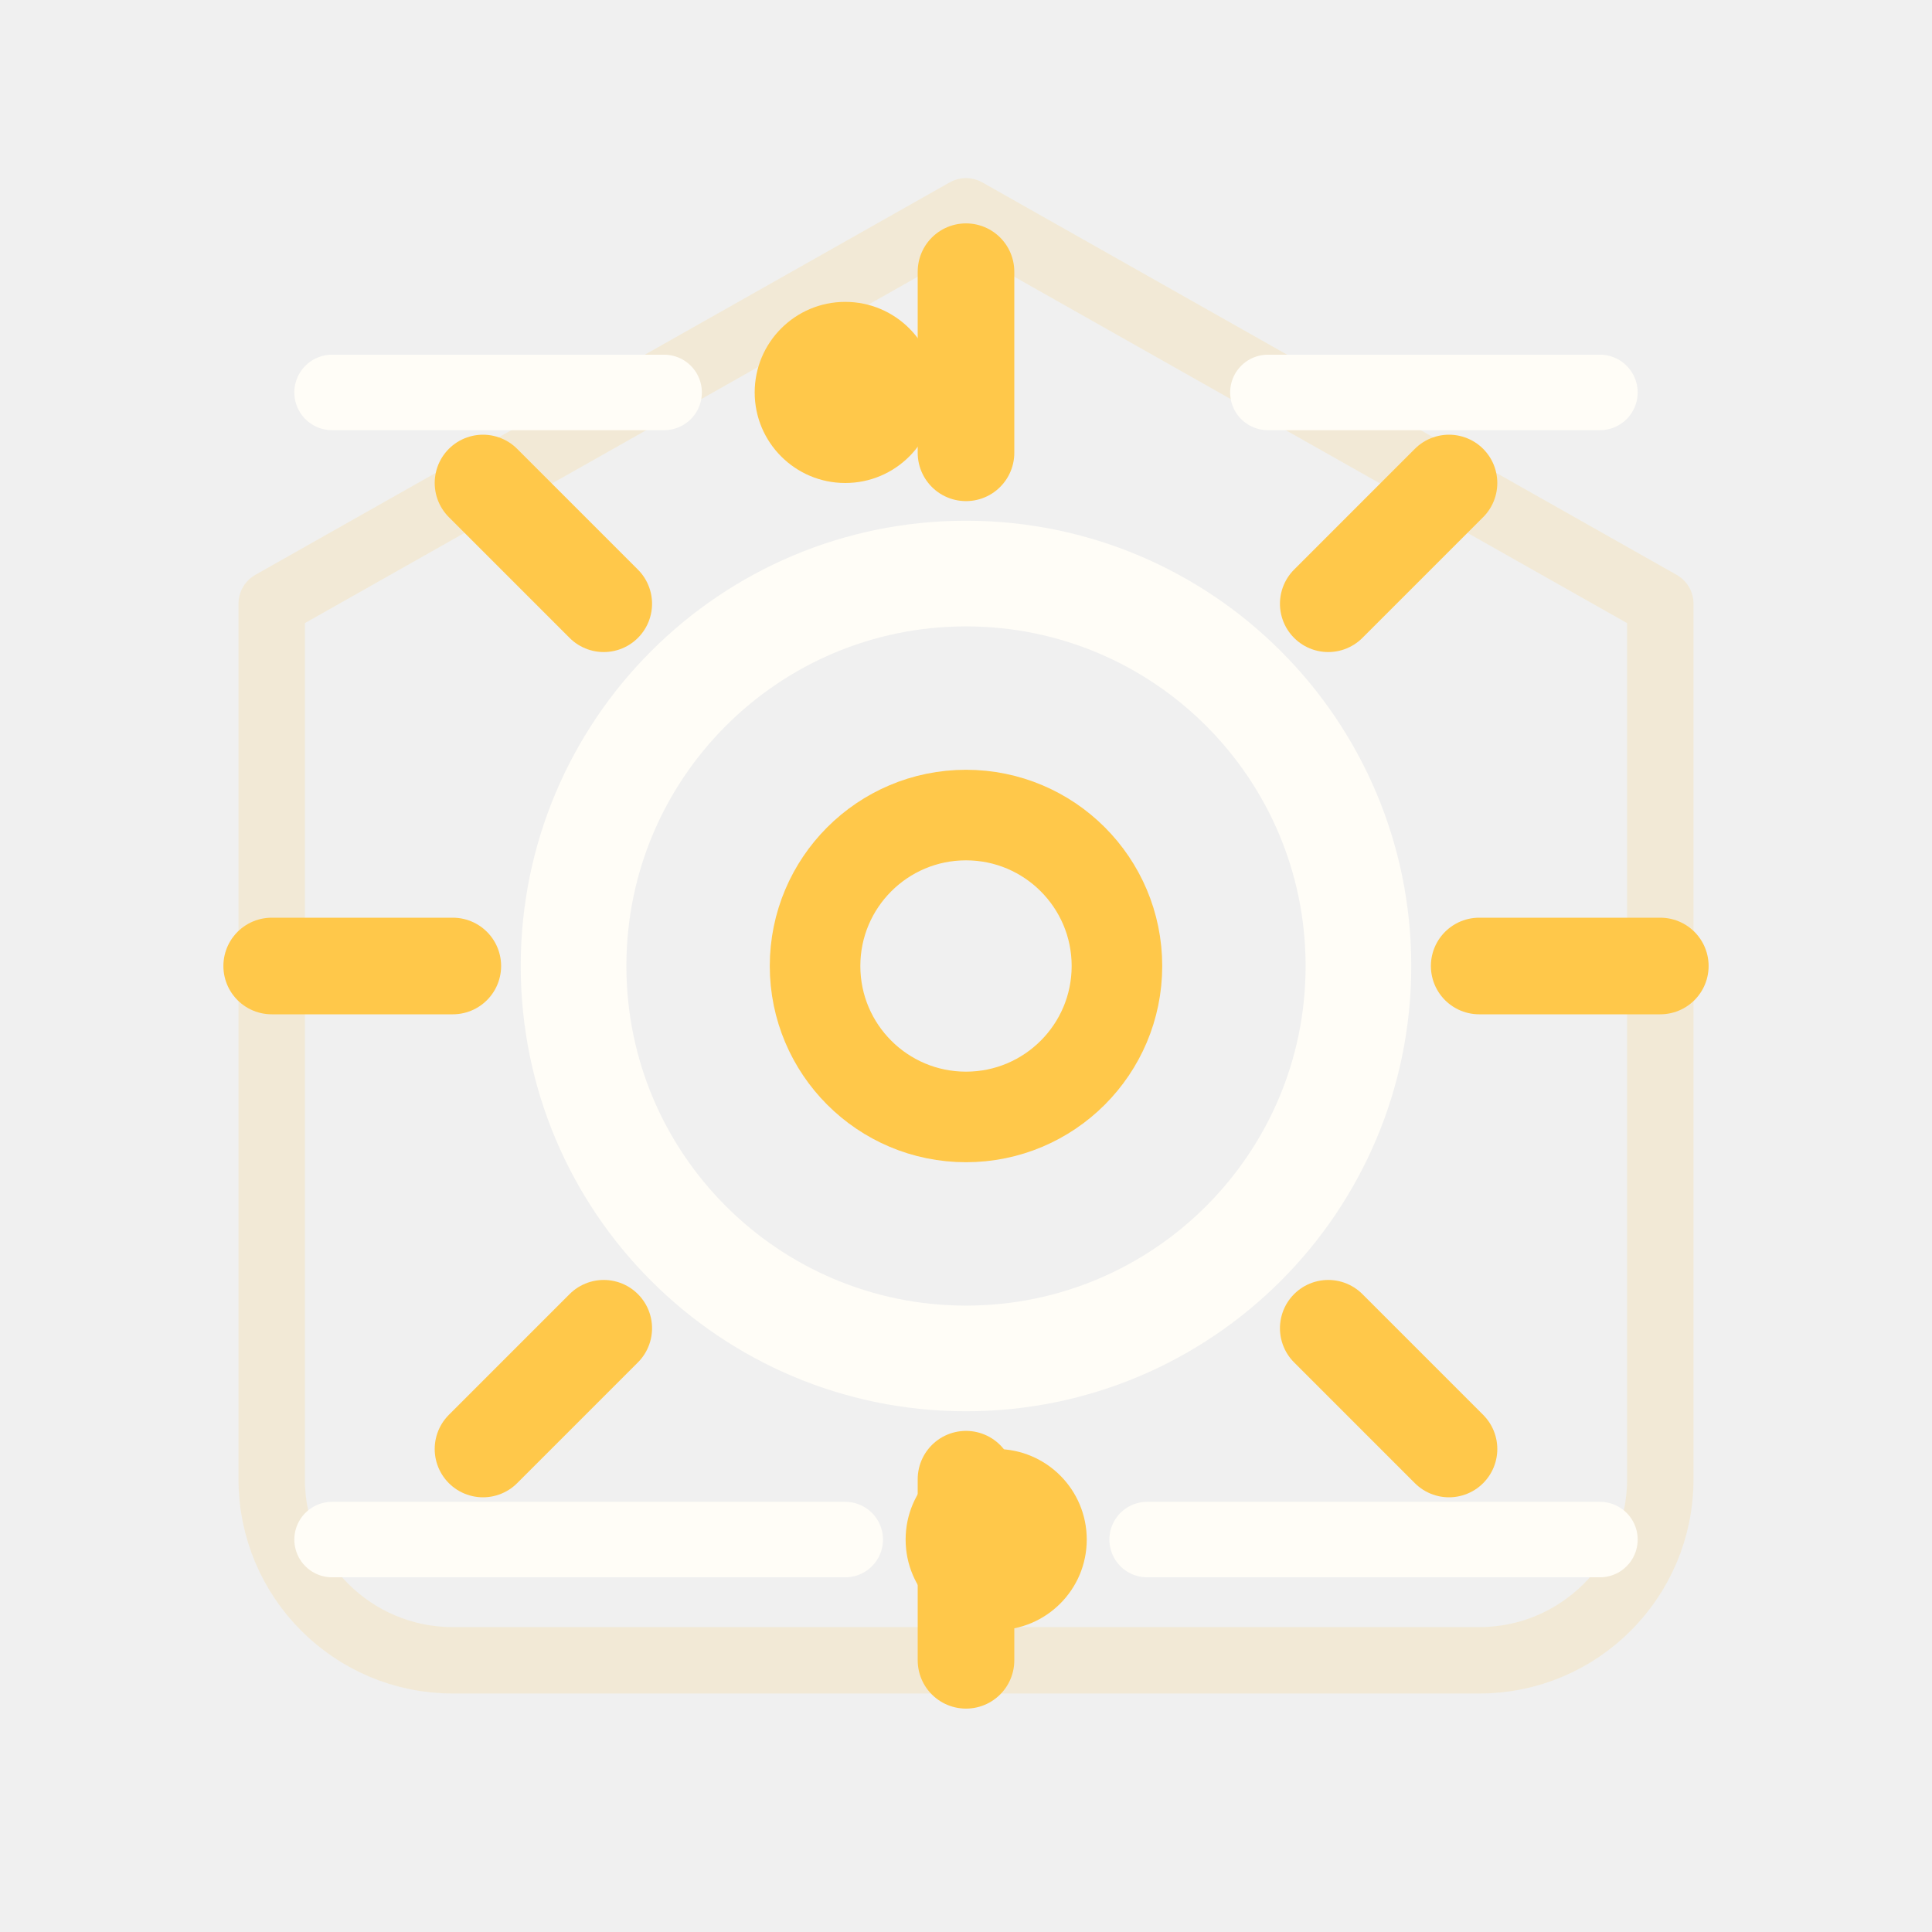
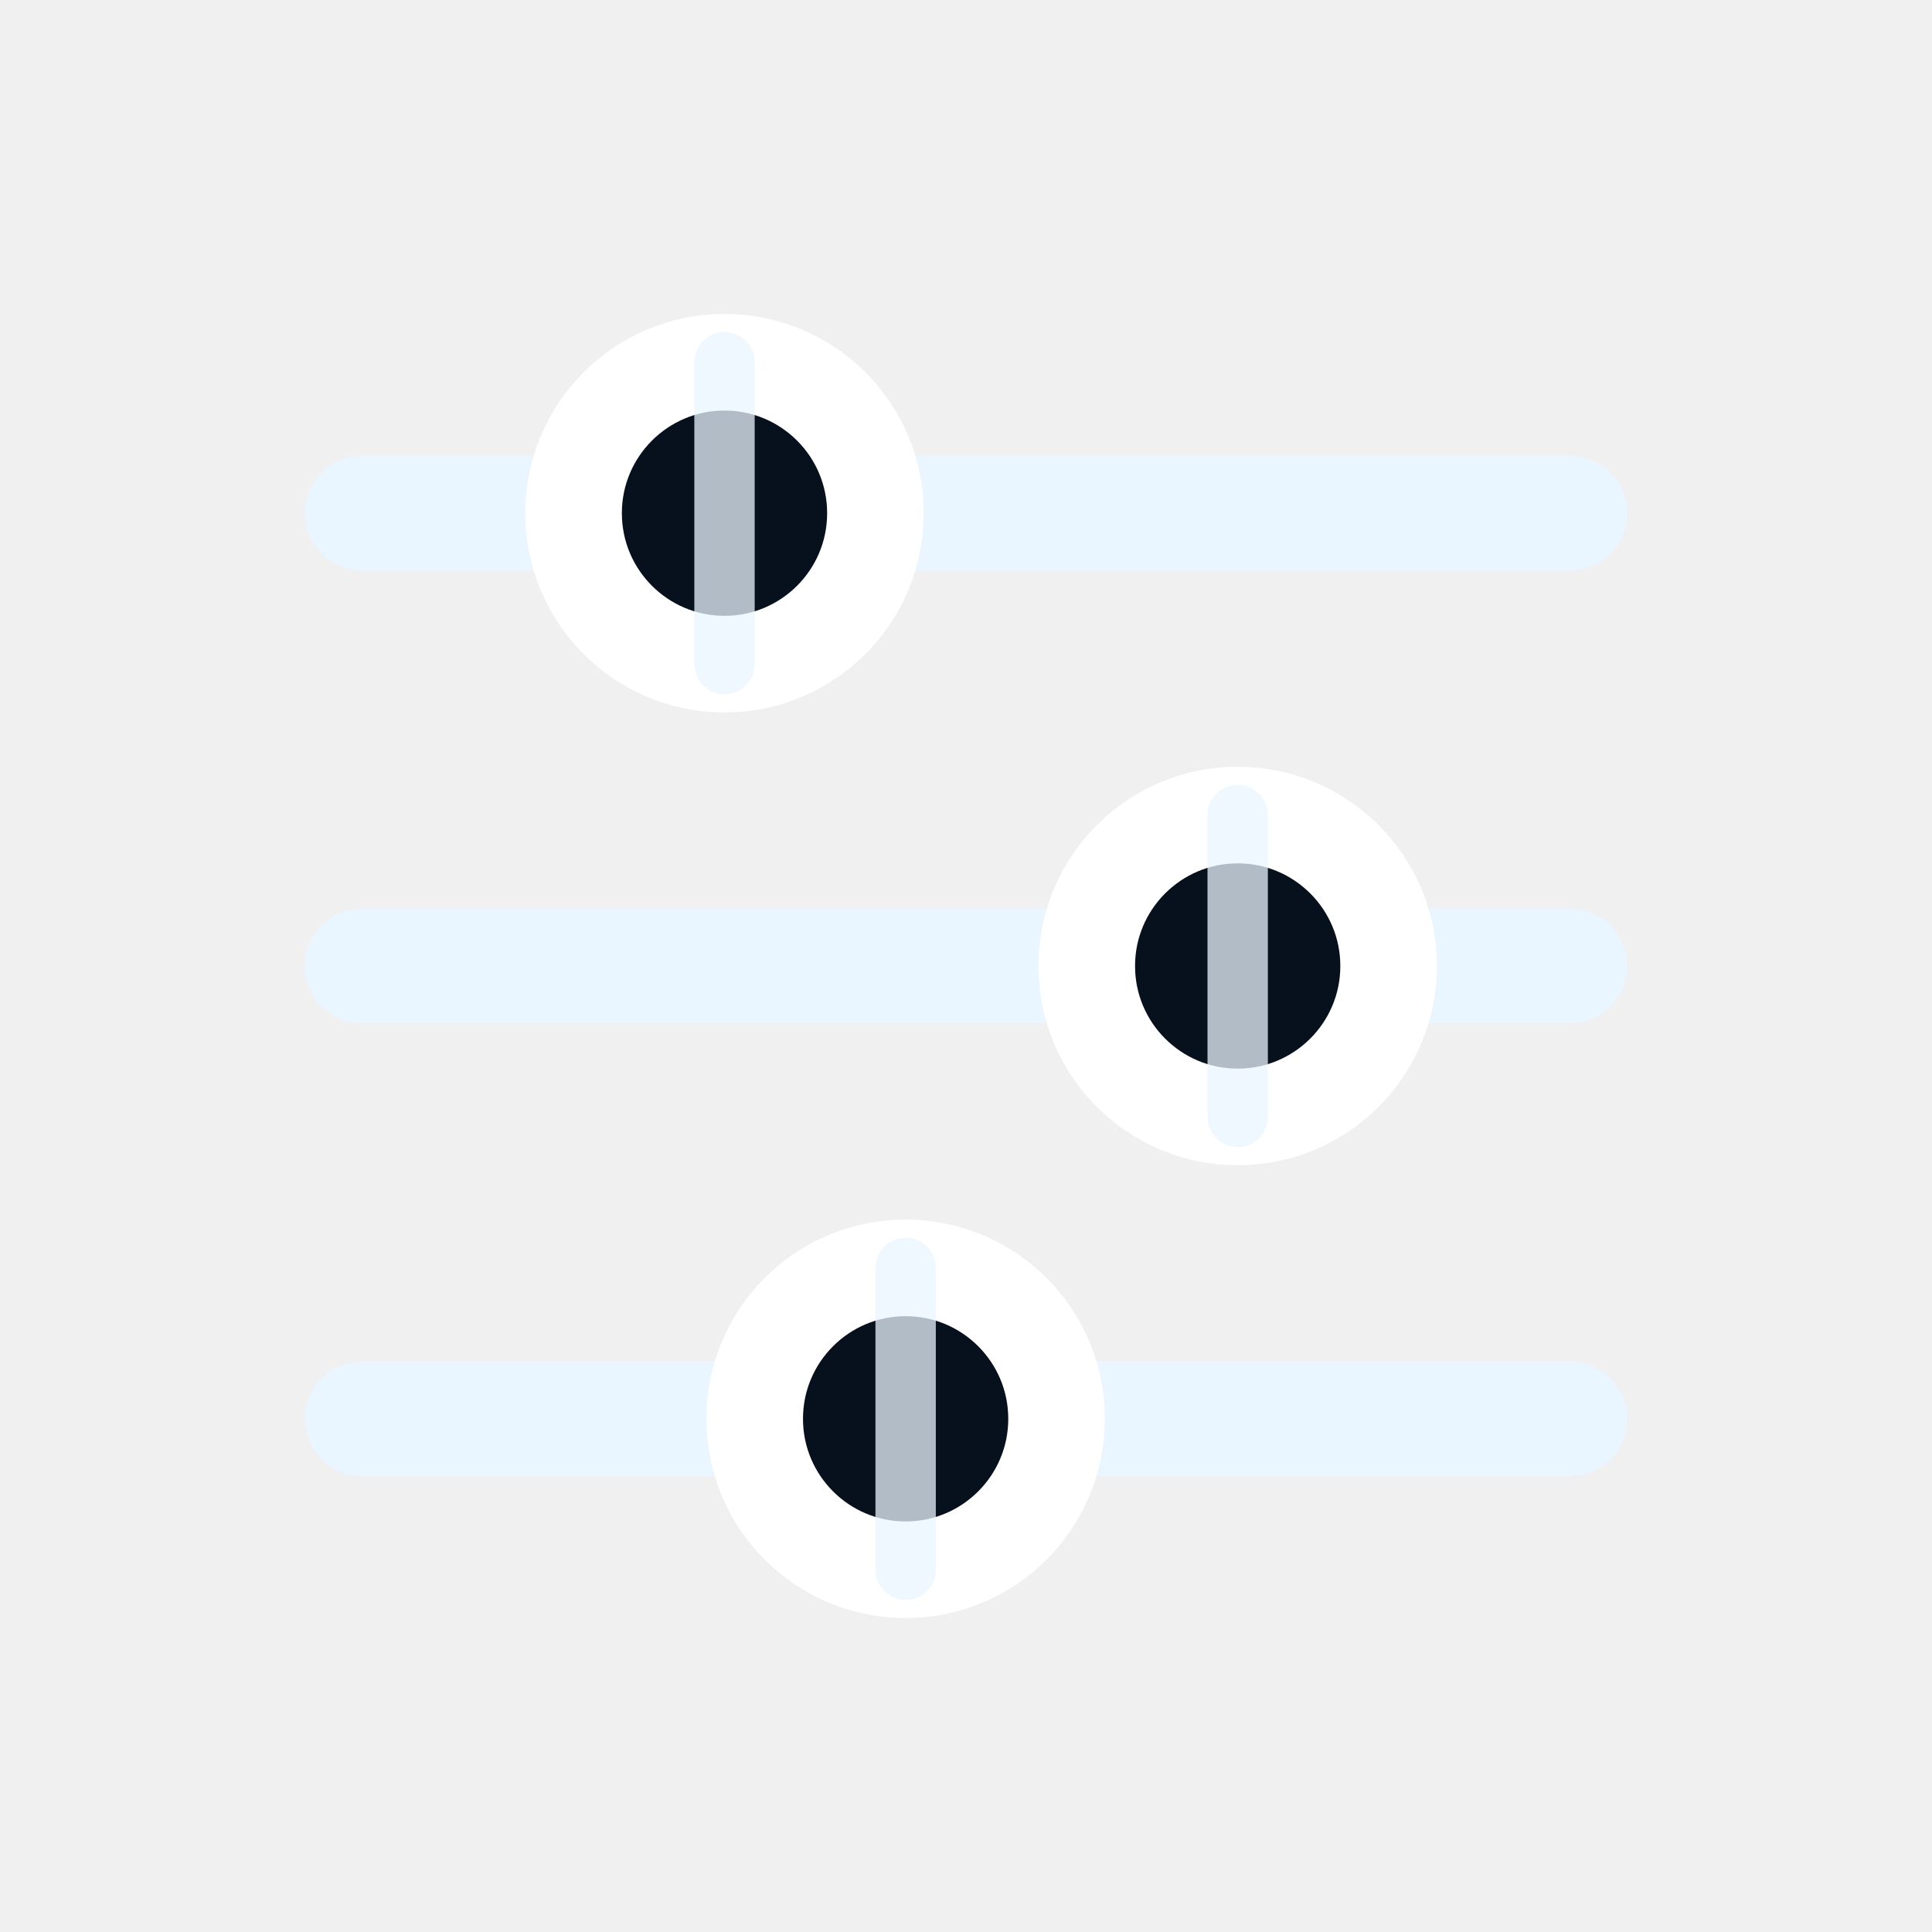
<svg xmlns="http://www.w3.org/2000/svg" viewBox="0 0 64 64" role="img" aria-hidden="true">
  <g fill="none" stroke-linecap="round" stroke-linejoin="round">
-     <path d="M9 20 32 7l23 13v29a6 6 0 0 1-6 6H15a6 6 0 0 1-6-6Z" stroke="#FFC84A" stroke-width="2.2" opacity=".16" />
-     <path d="M32 15v-6M32 55v-6M15 32H9M55 32h-6M20 20l-4-4M48 48l-4-4M44 20l4-4M16 48l4-4" stroke="#FFC84A" stroke-width="3.2" />
-     <circle cx="32" cy="32" r="13" stroke="#FFFDF7" stroke-width="3.5" />
-     <circle cx="32" cy="32" r="5" stroke="#FFC84A" stroke-width="3" />
-     <path d="M11 13h11M42 13h11M11 51h17M38 51h15" stroke="#FFFDF7" stroke-width="2.5" />
-     <circle cx="28" cy="13" r="3" fill="#FFC84A" stroke="none" />
-     <circle cx="33" cy="51" r="3" fill="#FFC84A" stroke="none" />
+     <path d="M12 17h40M12 32h40M12 47h40" stroke="#EAF6FF" stroke-width="3.8" />
+     <circle cx="24" cy="17" r="5" fill="#07101D" stroke="#FFFFFF" stroke-width="3.2" />
+     <circle cx="41" cy="32" r="5" fill="#07101D" stroke="#FFFFFF" stroke-width="3.2" />
+     <circle cx="30" cy="47" r="5" fill="#07101D" stroke="#FFFFFF" stroke-width="3.2" />
+     <path d="M24 12v10M41 27v10M30 42v10" stroke="#EAF6FF" stroke-width="2" opacity=".75" />
  </g>
</svg>
